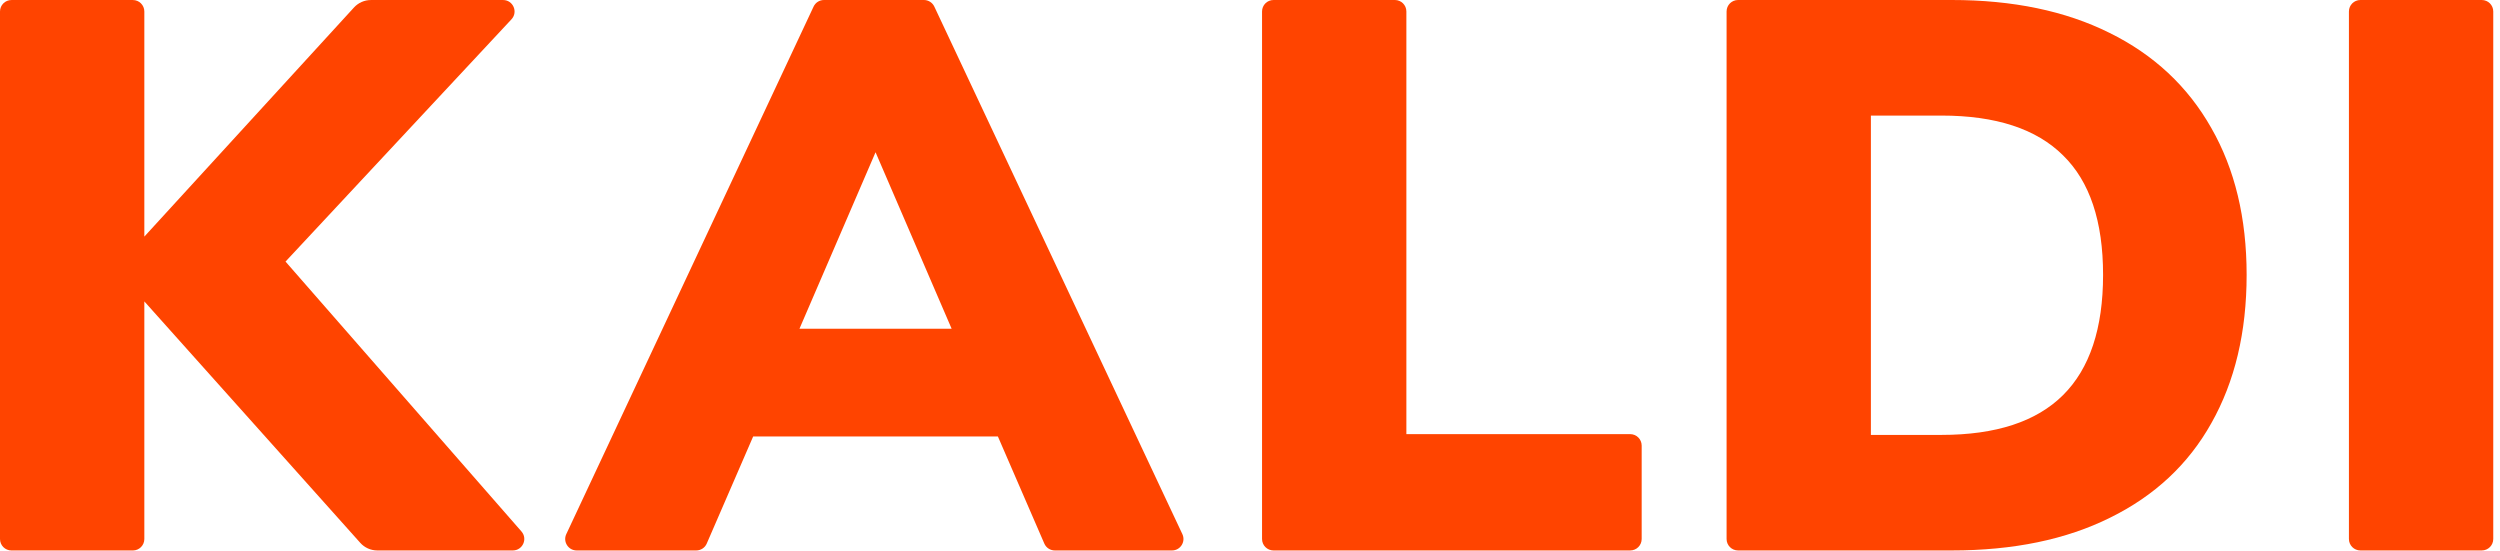
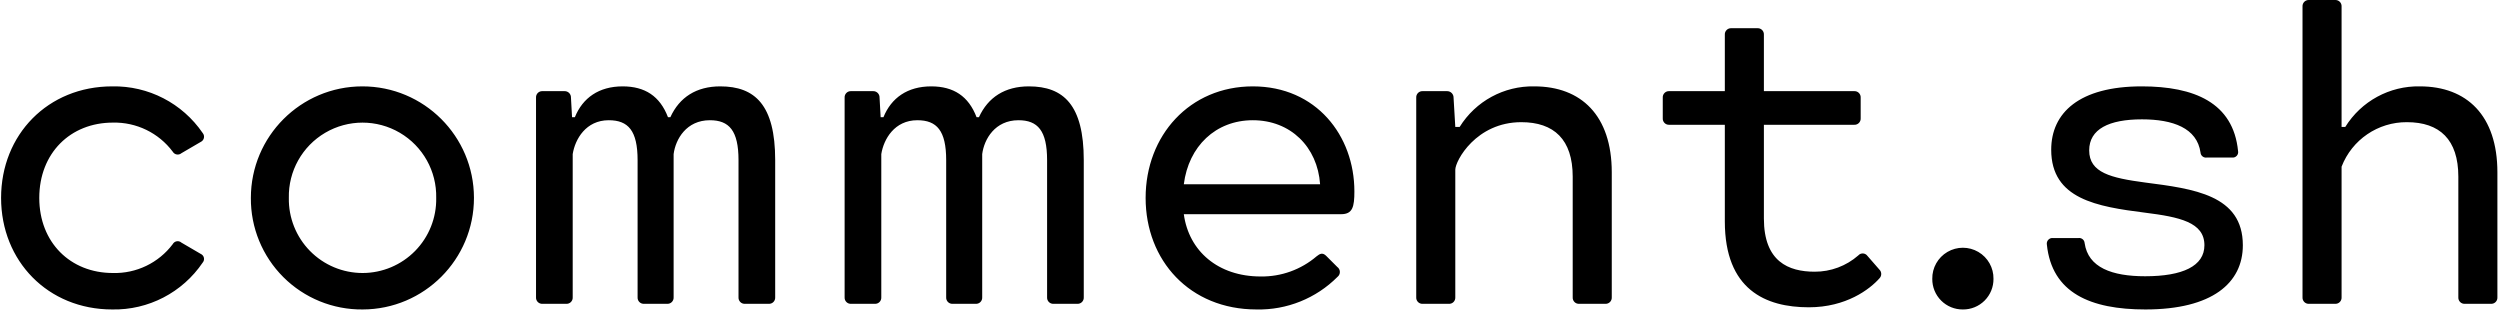
- <svg xmlns="http://www.w3.org/2000/svg" xmlns:xlink="http://www.w3.org/1999/xlink" viewBox="0 0 109 24">
-   <g transform="translate(-1470)">
-     <g style="mix-blend-mode:normal" transform="translate(1470)" fill="#f40">
-       <use xlink:href="#b" style="mix-blend-mode:normal" />
-       <use xlink:href="#c" style="mix-blend-mode:normal" />
-       <use xlink:href="#d" style="mix-blend-mode:normal" />
-       <use xlink:href="#e" style="mix-blend-mode:normal" />
-       <use xlink:href="#f" style="mix-blend-mode:normal" />
-     </g>
-   </g>
+ <svg xmlns="http://www.w3.org/2000/svg" width="576" height="72" viewBox="0 0 576 72">
  <defs>
-     <path id="b" d="M22.735 23.171c.283.323.053.829-.376.829h-5.907c-.285 0-.556-.121-.745-.333l-9.414-10.526v10.36c0 .276-.224.5-.5.5h-5.293c-.276 0-.5-.224-.5-.5v-23c0-.276.224-.5.5-.5h5.293c.276 0 .5.224.5.5v9.815l9.141-9.99c.19-.207.457-.325.738-.325h5.762c.437 0 .664.521.366.841l-9.851 10.563 10.287 11.767z" />
-     <path id="c" d="M45.991 24c-.199 0-.38-.118-.459-.301l-2.024-4.669h-10.67l-2.024 4.669c-.079.183-.259.301-.459.301h-5.212c-.366 0-.608-.381-.453-.712l10.782-23c.082-.176.259-.288.453-.288h4.358c.194 0 .37.112.453.287l10.815 23c.156.332-.086.713-.452.713h-5.108zm-11.135-9.668h6.635l-3.317-7.694-3.317 7.694z" />
-     <path id="d" d="M55.525 24c-.276 0-.5-.224-.5-.5v-23c0-.276.224-.5.5-.5h5.293c.276 0 .5.224.5.5v18.428h9.759c.276 0 .5.224.5.5v4.072c0 .276-.224.5-.5.5h-15.552z" />
-     <path id="e" d="M75.279.5c0-.276.224-.5.5-.5h9.315c2.667 0 4.959.477 6.874 1.43 1.938.953 3.42 2.338 4.446 4.153 1.026 1.793 1.539 3.926 1.539 6.4 0 2.496-.513 4.652-1.539 6.468-1.003 1.793-2.474 3.166-4.412 4.119-1.915.953-4.218 1.43-6.908 1.43h-9.315c-.276 0-.5-.224-.5-.5v-23zm9.37 18.462c2.371 0 4.138-.579 5.301-1.736 1.163-1.157 1.744-2.905 1.744-5.242 0-2.338-.581-4.074-1.744-5.209-1.163-1.157-2.93-1.736-5.301-1.736h-3.078v13.923h3.078z" />
-     <path id="f" d="M102.913 24c-.276 0-.5-.224-.5-.5v-23c0-.276.224-.5.5-.5h5.293c.276 0 .5.224.5.5v23c0 .276-.224.5-.5.5h-5.293z" />
+     <style>
+       .cls-1 {
+         fill-rule: evenodd;
+       }
+     </style>
  </defs>
+   <path id="comment.sh" class="cls-1" d="M26,62.9c-9.8,0-16.951-7.05-16.951-17.3C9.051,35.3,16.2,28.248,26,28.248a16.742,16.742,0,0,1,13.8,6.7,1.323,1.323,0,0,0,2,.35l4.45-2.6a1.321,1.321,0,0,0,.45-2.05A24.66,24.66,0,0,0,25.852,19.9C11.051,19.9.25,31,.25,45.6c0,14.551,10.8,25.7,25.6,25.7A24.581,24.581,0,0,0,46.7,60.5a1.272,1.272,0,0,0-.45-2L41.8,55.9a1.292,1.292,0,0,0-2,.35A16.7,16.7,0,0,1,26,62.9Zm57.55,8.4A25.7,25.7,0,1,0,57.8,45.6,25.5,25.5,0,0,0,83.552,71.3Zm0-8.4a16.991,16.991,0,0,1-17-17.3,16.98,16.98,0,1,1,33.952,0A16.98,16.98,0,0,1,83.552,62.9ZM125,70h5.451a1.417,1.417,0,0,0,1.5-1.5v-33c0.55-3.45,3.05-7.8,8.3-7.8,4.5,0,6.651,2.4,6.651,9.2V68.5a1.417,1.417,0,0,0,1.5,1.5h5.3a1.417,1.417,0,0,0,1.5-1.5v-33c0.45-3.45,2.95-7.8,8.351-7.8,4.45,0,6.6,2.4,6.6,9.2V68.5a1.417,1.417,0,0,0,1.5,1.5h5.45a1.417,1.417,0,0,0,1.5-1.5V36.9c0-12.7-4.65-17-12.65-17-5.5,0-9.4,2.5-11.5,7.1H153.9c-1.85-4.85-5.3-7.1-10.451-7.1-5.45,0-9.2,2.65-11,7.1H131.8l-0.25-4.5a1.444,1.444,0,0,0-1.5-1.5H125a1.417,1.417,0,0,0-1.5,1.5v46A1.417,1.417,0,0,0,125,70Zm71.1,0h5.45a1.417,1.417,0,0,0,1.5-1.5v-33c0.551-3.45,3.051-7.8,8.3-7.8,4.5,0,6.65,2.4,6.65,9.2V68.5a1.417,1.417,0,0,0,1.5,1.5h5.3a1.417,1.417,0,0,0,1.5-1.5v-33c0.45-3.45,2.95-7.8,8.35-7.8,4.451,0,6.6,2.4,6.6,9.2V68.5a1.417,1.417,0,0,0,1.5,1.5h5.45a1.417,1.417,0,0,0,1.5-1.5V36.9c0-12.7-4.65-17-12.65-17-5.5,0-9.4,2.5-11.5,7.1H225c-1.85-4.85-5.3-7.1-10.451-7.1-5.45,0-9.2,2.65-11,7.1H202.9l-0.25-4.5a1.444,1.444,0,0,0-1.5-1.5H196.1a1.417,1.417,0,0,0-1.5,1.5v46A1.417,1.417,0,0,0,196.1,70Zm92.551-50.1c-14.551,0-24.7,11.3-24.7,25.7S274.1,71.3,289.5,71.3a25.541,25.541,0,0,0,18.651-7.5,1.429,1.429,0,0,0-.05-2.3l-2.6-2.6c-0.8-.75-1.4-0.45-2.15.15a19.376,19.376,0,0,1-12.9,4.65c-9.8,0-16.551-5.85-17.7-14.351H309c2.651,0,3.051-1.7,3.051-5.25C312.053,31.248,303.252,19.9,288.651,19.9Zm0,7.8c8.7,0,14.9,6.15,15.5,14.751h-31.4C273.85,33.7,280.1,27.7,288.651,27.7ZM353.5,19.9a19.774,19.774,0,0,0-17.2,9.351h-1l-0.4-6.75a1.473,1.473,0,0,0-1.5-1.5h-5.6a1.417,1.417,0,0,0-1.5,1.5v46a1.417,1.417,0,0,0,1.5,1.5h6a1.417,1.417,0,0,0,1.5-1.5V39.1c0-2.05,4.8-10.951,15.2-10.951,7.551,0,11.851,4,11.851,12.551V68.5a1.417,1.417,0,0,0,1.5,1.5h6a1.417,1.417,0,0,0,1.5-1.5V39.7C371.351,26.6,364.3,19.9,353.5,19.9ZM433,62.1l-2.75-3.15a1.342,1.342,0,0,0-2.1-.1A15.155,15.155,0,0,1,418.1,62.6c-6.05,0-11.7-2.35-11.7-12.251v-21.6h20.8a1.417,1.417,0,0,0,1.5-1.5V22.5a1.417,1.417,0,0,0-1.5-1.5H406.4V8a1.417,1.417,0,0,0-1.5-1.5h-6A1.417,1.417,0,0,0,397.4,8V21H384.6a1.417,1.417,0,0,0-1.5,1.5v4.75a1.417,1.417,0,0,0,1.5,1.5h12.8V51c0,15.751,9.4,19.8,19.351,19.8,8.6,0,14.051-4.15,16.3-6.7A1.42,1.42,0,0,0,433,62.1Zm19.247,9.2a6.98,6.98,0,0,0,7.051-7.05,7.051,7.051,0,1,0-14.1,0A6.979,6.979,0,0,0,452.248,71.3ZM494.2,42.048c-7.851-1.05-12.851-2.25-12.851-7.4,0-4.9,4.55-7.15,12.151-7.15,7.15,0,12.7,2,13.5,7.651a1.253,1.253,0,0,0,1.45,1.15h5.8a1.258,1.258,0,0,0,1.4-1.5c-1.1-11.151-10.1-14.9-22.2-14.9-14.4,0-20.852,6.1-20.852,14.6,0,11.4,10.6,13.1,21.6,14.5,7.95,1,13.7,2.2,13.7,7.5,0,4.8-5,7.15-13.65,7.15-7.651,0-13.151-2-13.951-7.651a1.253,1.253,0,0,0-1.45-1.15h-5.8a1.291,1.291,0,0,0-1.45,1.5C472.746,67.5,481.647,71.3,494.3,71.3c15.4,0,22.451-6.1,22.451-14.8C516.749,44.9,505.4,43.5,494.2,42.048ZM557.548,19.9a19.773,19.773,0,0,0-17.2,9.351H539.5V1.5A1.417,1.417,0,0,0,538,0h-6a1.417,1.417,0,0,0-1.5,1.5v67A1.417,1.417,0,0,0,532,70h6a1.417,1.417,0,0,0,1.5-1.5V38.4a16.028,16.028,0,0,1,15.051-10.251c7.55,0,11.85,4,11.85,12.551V68.5a1.418,1.418,0,0,0,1.5,1.5h6a1.417,1.417,0,0,0,1.5-1.5V39.7C575.4,26.6,568.349,19.9,557.548,19.9Z" />
</svg>
